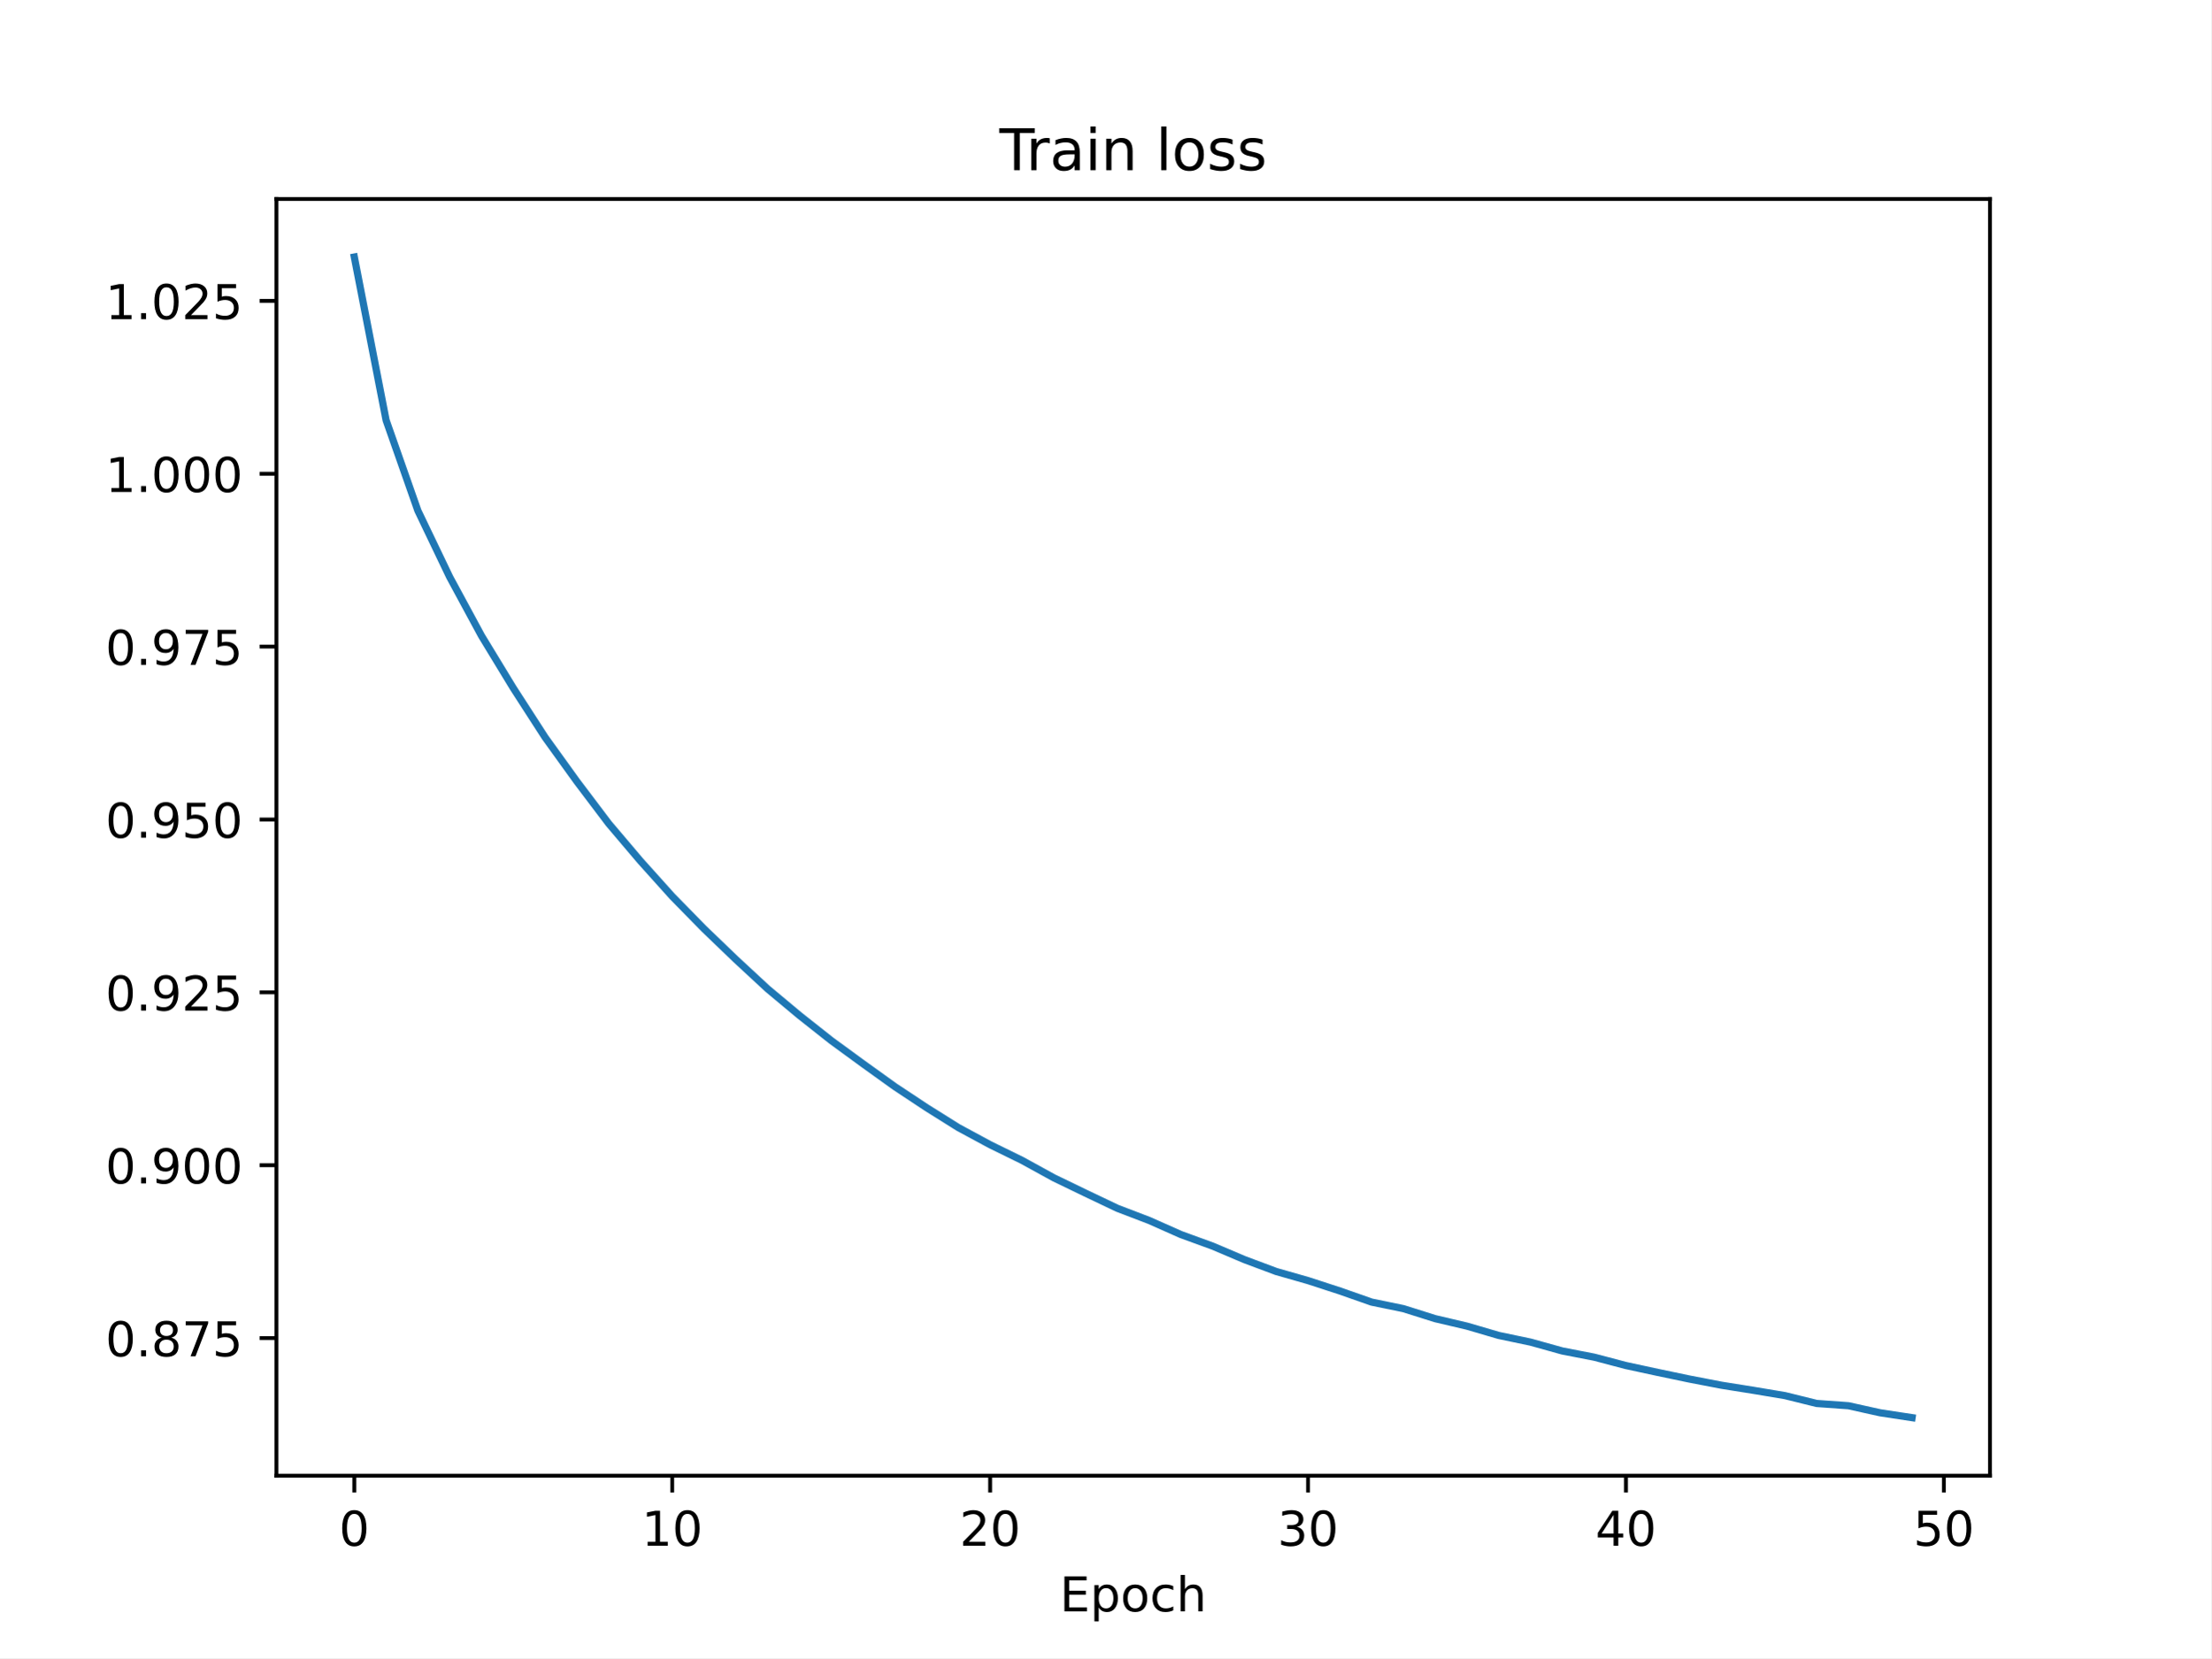
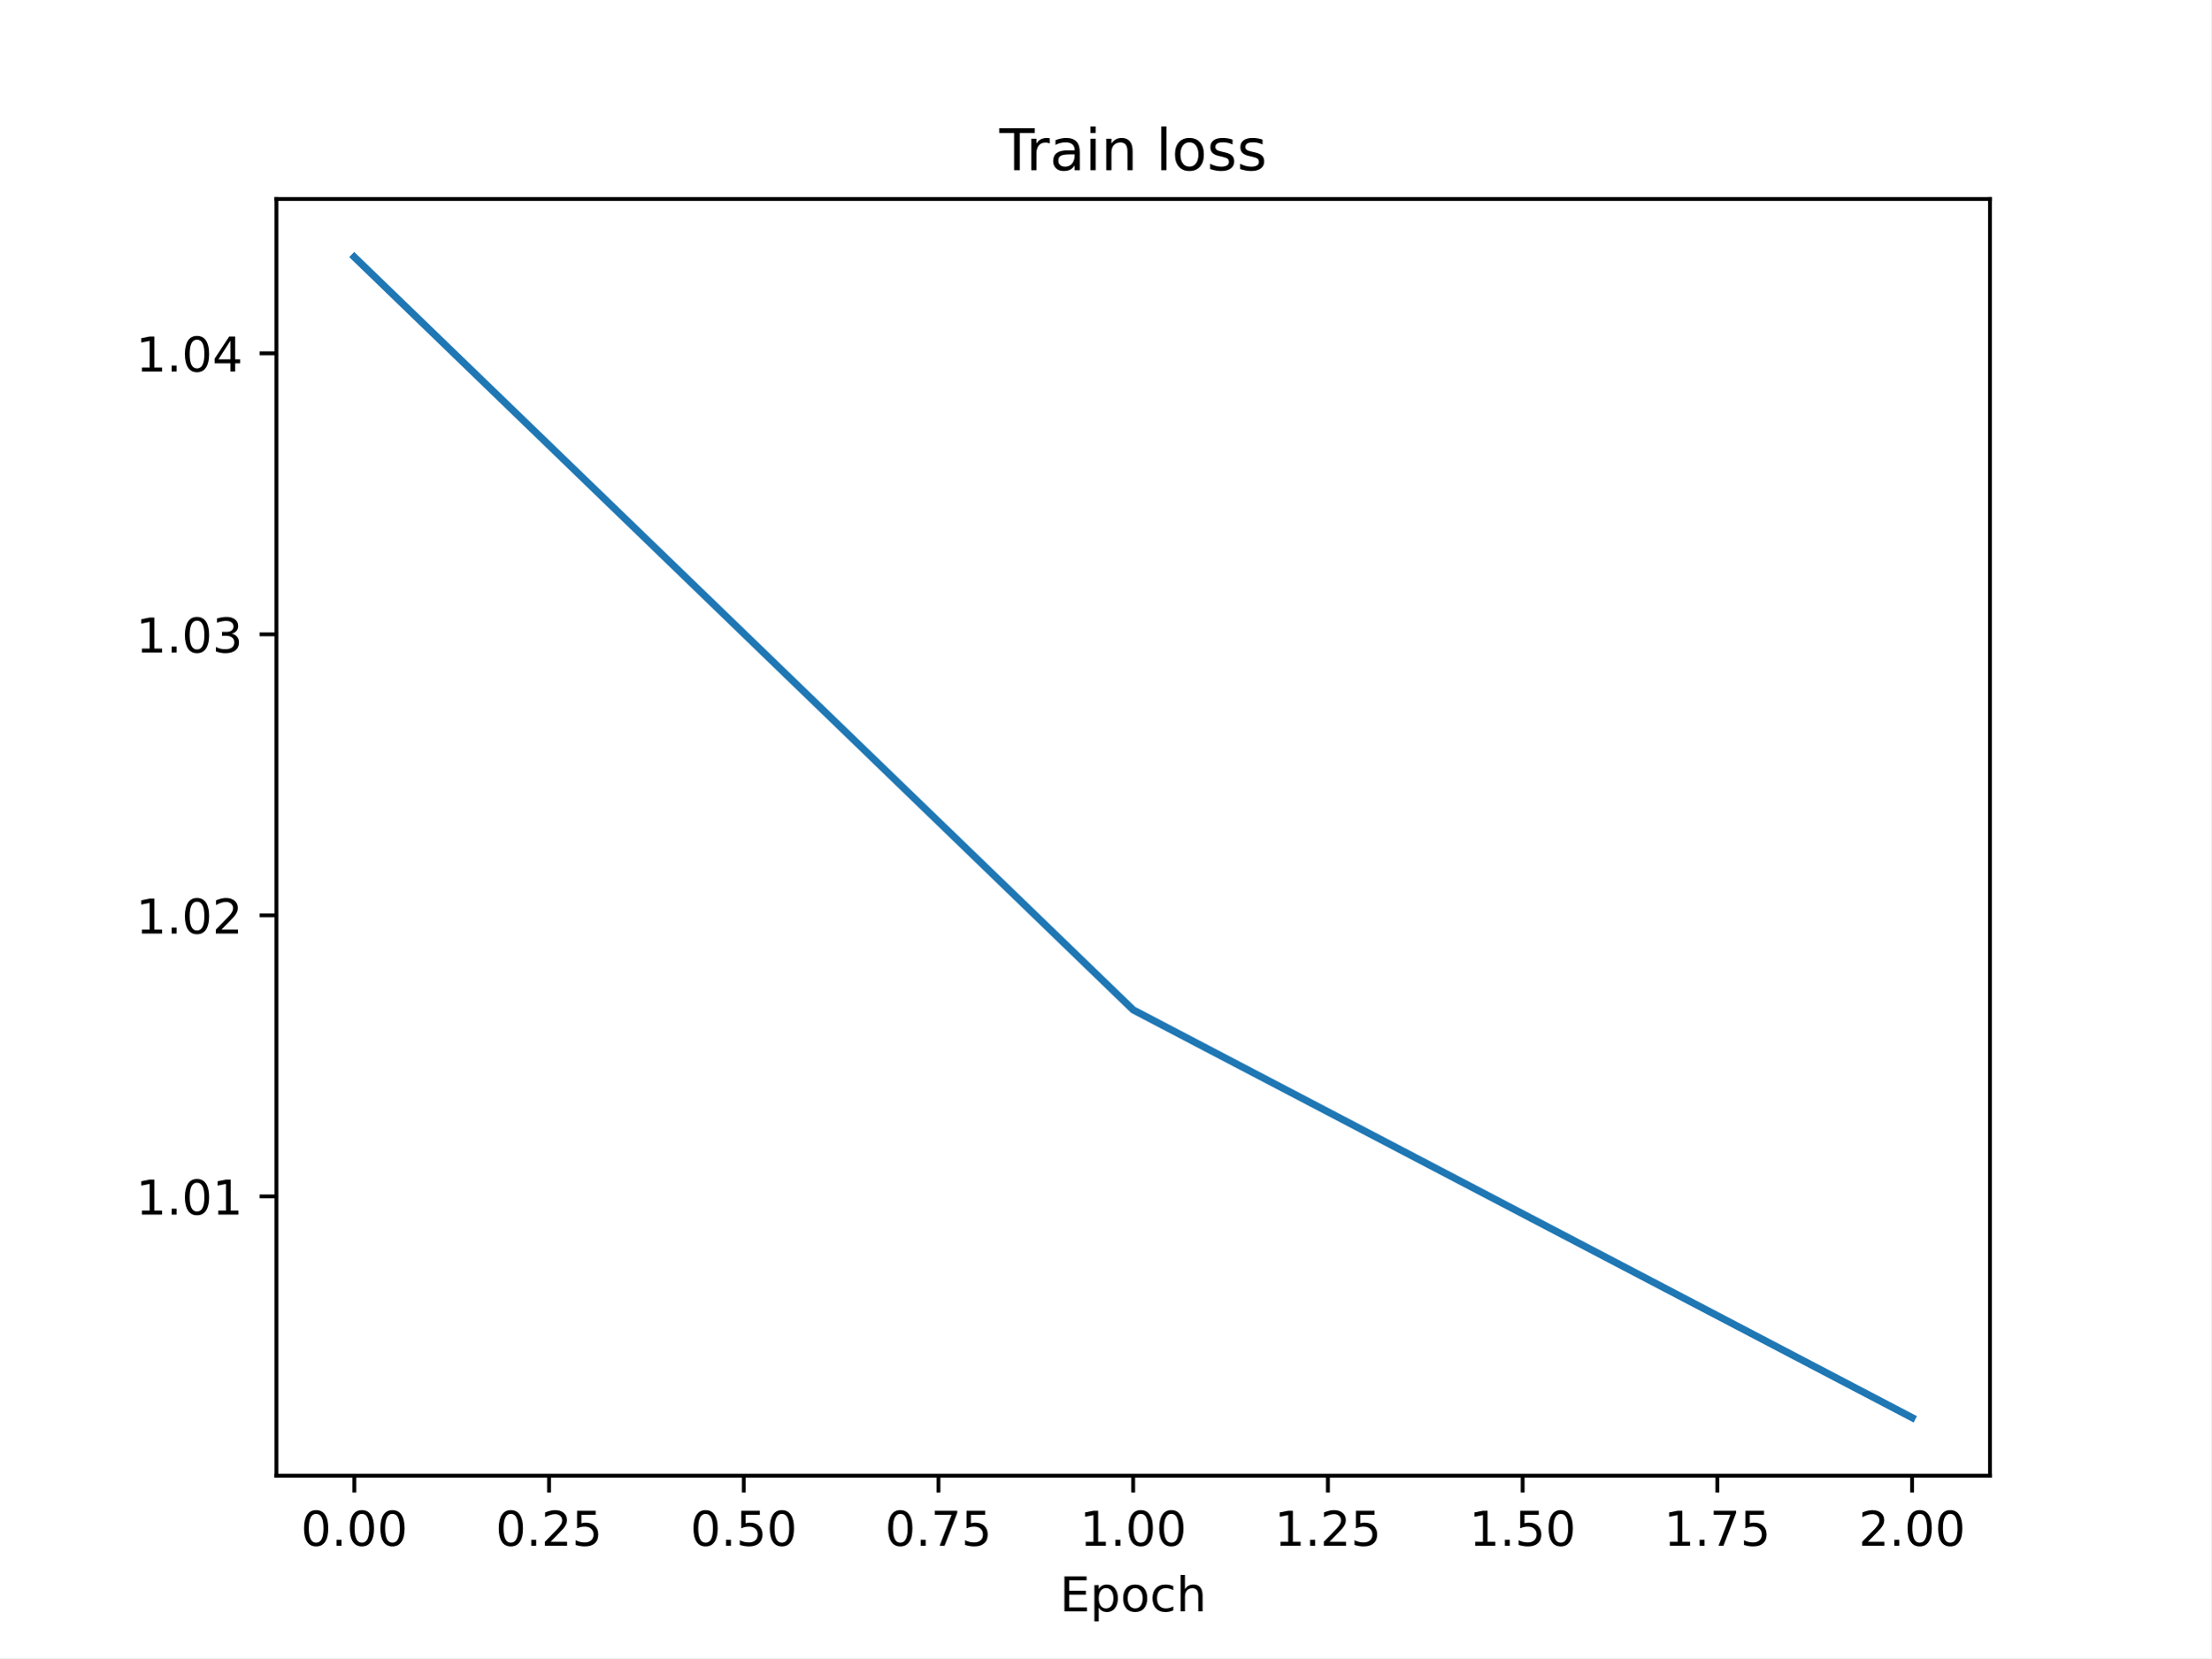
<svg xmlns="http://www.w3.org/2000/svg" xmlns:xlink="http://www.w3.org/1999/xlink" width="460.8pt" height="345.6pt" viewBox="0 0 460.8 345.6" version="1.1">
  <defs>
    <style type="text/css">*{stroke-linejoin: round; stroke-linecap: butt}</style>
  </defs>
  <g id="figure_1">
    <g id="patch_1">
      <path d="M 0 345.6  L 460.8 345.6  L 460.8 0  L 0 0  z " style="fill: #ffffff" />
    </g>
    <g id="axes_1">
      <g id="patch_2">
        <path d="M 57.6 307.584  L 414.72 307.584  L 414.72 41.472  L 57.6 41.472  z " style="fill: #ffffff" />
      </g>
      <g id="matplotlib.axis_1">
        <g id="xtick_1">
          <g id="line2d_1">
            <defs>
-               <path id="m46b237614e" d="M 0 0  L 0 3.5  " style="stroke: #000000; stroke-width: 0.8" />
+               <path id="m31f362736a" d="M 0 0  L 0 3.5  " style="stroke: #000000; stroke-width: 0.8" />
            </defs>
            <g>
-               <use xlink:href="#m46b237614e" x="73.833" y="307.584" style="stroke: #000000; stroke-width: 0.8" />
+               <use xlink:href="#m31f362736a" x="73.833" y="307.584" style="stroke: #000000; stroke-width: 0.8" />
            </g>
          </g>
          <g id="text_1">
-             <g transform="translate(70.65148 322.1824) scale(0.1 -0.1)">
+             <g transform="translate(62.69991 322.1824) scale(0.1 -0.1)">
              <defs>
                <path id="DejaVuSans-30" d="M 2034 4250  Q 1547 4250 1301 3770  Q 1056 3291 1056 2328  Q 1056 1369 1301 889  Q 1547 409 2034 409  Q 2525 409 2770 889  Q 3016 1369 3016 2328  Q 3016 3291 2770 3770  Q 2525 4250 2034 4250  z M 2034 4750  Q 2819 4750 3233 4129  Q 3647 3509 3647 2328  Q 3647 1150 3233 529  Q 2819 -91 2034 -91  Q 1250 -91 836 529  Q 422 1150 422 2328  Q 422 3509 836 4129  Q 1250 4750 2034 4750  z " transform="scale(0.015625)" />
+                 <path id="DejaVuSans-2e" d="M 684 794  L 1344 794  L 1344 0  L 684 0  L 684 794  z " transform="scale(0.015625)" />
              </defs>
              <use xlink:href="#DejaVuSans-30" />
+               <use xlink:href="#DejaVuSans-2e" x="63.623" />
+               <use xlink:href="#DejaVuSans-30" x="95.41" />
+               <use xlink:href="#DejaVuSans-30" x="159.033" />
            </g>
          </g>
        </g>
        <g id="xtick_2">
          <g id="line2d_2">
            <g>
-               <use xlink:href="#m46b237614e" x="140.089" y="307.584" style="stroke: #000000; stroke-width: 0.8" />
+               <use xlink:href="#m31f362736a" x="114.415" y="307.584" style="stroke: #000000; stroke-width: 0.8" />
            </g>
          </g>
          <g id="text_2">
-             <g transform="translate(133.7263 322.1824) scale(0.1 -0.1)">
-               <defs>
-                 <path id="DejaVuSans-31" d="M 794 531  L 1825 531  L 1825 4091  L 703 3866  L 703 4441  L 1819 4666  L 2450 4666  L 2450 531  L 3481 531  L 3481 0  L 794 0  L 794 531  z " transform="scale(0.015625)" />
-               </defs>
-               <use xlink:href="#DejaVuSans-31" />
-               <use xlink:href="#DejaVuSans-30" x="63.623" />
+             <g transform="translate(103.2817 322.1824) scale(0.1 -0.1)">
+               <defs>
+                 <path id="DejaVuSans-32" d="M 1228 531  L 3431 531  L 3431 0  L 469 0  L 469 531  Q 828 903 1448 1529  Q 2069 2156 2228 2338  Q 2531 2678 2651 2914  Q 2772 3150 2772 3378  Q 2772 3750 2511 3984  Q 2250 4219 1831 4219  Q 1534 4219 1204 4116  Q 875 4013 500 3803  L 500 4441  Q 881 4594 1212 4672  Q 1544 4750 1819 4750  Q 2544 4750 2975 4387  Q 3406 4025 3406 3419  Q 3406 3131 3298 2873  Q 3191 2616 2906 2266  Q 2828 2175 2409 1742  Q 1991 1309 1228 531  z " transform="scale(0.015625)" />
+                 <path id="DejaVuSans-35" d="M 691 4666  L 3169 4666  L 3169 4134  L 1269 4134  L 1269 2991  Q 1406 3038 1543 3061  Q 1681 3084 1819 3084  Q 2600 3084 3056 2656  Q 3513 2228 3513 1497  Q 3513 744 3044 326  Q 2575 -91 1722 -91  Q 1428 -91 1123 -41  Q 819 9 494 109  L 494 744  Q 775 591 1075 516  Q 1375 441 1709 441  Q 2250 441 2565 725  Q 2881 1009 2881 1497  Q 2881 1984 2565 2268  Q 2250 2553 1709 2553  Q 1456 2553 1204 2497  Q 953 2441 691 2322  L 691 4666  z " transform="scale(0.015625)" />
+               </defs>
+               <use xlink:href="#DejaVuSans-30" />
+               <use xlink:href="#DejaVuSans-2e" x="63.623" />
+               <use xlink:href="#DejaVuSans-32" x="95.41" />
+               <use xlink:href="#DejaVuSans-35" x="159.033" />
            </g>
          </g>
        </g>
        <g id="xtick_3">
          <g id="line2d_3">
            <g>
-               <use xlink:href="#m46b237614e" x="206.345" y="307.584" style="stroke: #000000; stroke-width: 0.8" />
+               <use xlink:href="#m31f362736a" x="154.996" y="307.584" style="stroke: #000000; stroke-width: 0.8" />
            </g>
          </g>
          <g id="text_3">
-             <g transform="translate(199.9823 322.1824) scale(0.1 -0.1)">
-               <defs>
-                 <path id="DejaVuSans-32" d="M 1228 531  L 3431 531  L 3431 0  L 469 0  L 469 531  Q 828 903 1448 1529  Q 2069 2156 2228 2338  Q 2531 2678 2651 2914  Q 2772 3150 2772 3378  Q 2772 3750 2511 3984  Q 2250 4219 1831 4219  Q 1534 4219 1204 4116  Q 875 4013 500 3803  L 500 4441  Q 881 4594 1212 4672  Q 1544 4750 1819 4750  Q 2544 4750 2975 4387  Q 3406 4025 3406 3419  Q 3406 3131 3298 2873  Q 3191 2616 2906 2266  Q 2828 2175 2409 1742  Q 1991 1309 1228 531  z " transform="scale(0.015625)" />
-               </defs>
-               <use xlink:href="#DejaVuSans-32" />
-               <use xlink:href="#DejaVuSans-30" x="63.623" />
+             <g transform="translate(143.8636 322.1824) scale(0.1 -0.1)">
+               <use xlink:href="#DejaVuSans-30" />
+               <use xlink:href="#DejaVuSans-2e" x="63.623" />
+               <use xlink:href="#DejaVuSans-35" x="95.41" />
+               <use xlink:href="#DejaVuSans-30" x="159.033" />
            </g>
          </g>
        </g>
        <g id="xtick_4">
          <g id="line2d_4">
            <g>
-               <use xlink:href="#m46b237614e" x="272.601" y="307.584" style="stroke: #000000; stroke-width: 0.8" />
+               <use xlink:href="#m31f362736a" x="195.578" y="307.584" style="stroke: #000000; stroke-width: 0.8" />
            </g>
          </g>
          <g id="text_4">
-             <g transform="translate(266.2383 322.1824) scale(0.1 -0.1)">
-               <defs>
-                 <path id="DejaVuSans-33" d="M 2597 2516  Q 3050 2419 3304 2112  Q 3559 1806 3559 1356  Q 3559 666 3084 287  Q 2609 -91 1734 -91  Q 1441 -91 1130 -33  Q 819 25 488 141  L 488 750  Q 750 597 1062 519  Q 1375 441 1716 441  Q 2309 441 2620 675  Q 2931 909 2931 1356  Q 2931 1769 2642 2001  Q 2353 2234 1838 2234  L 1294 2234  L 1294 2753  L 1863 2753  Q 2328 2753 2575 2939  Q 2822 3125 2822 3475  Q 2822 3834 2567 4026  Q 2313 4219 1838 4219  Q 1578 4219 1281 4162  Q 984 4106 628 3988  L 628 4550  Q 988 4650 1302 4700  Q 1616 4750 1894 4750  Q 2613 4750 3031 4423  Q 3450 4097 3450 3541  Q 3450 3153 3228 2886  Q 3006 2619 2597 2516  z " transform="scale(0.015625)" />
-               </defs>
-               <use xlink:href="#DejaVuSans-33" />
-               <use xlink:href="#DejaVuSans-30" x="63.623" />
+             <g transform="translate(184.4454 322.1824) scale(0.1 -0.1)">
+               <defs>
+                 <path id="DejaVuSans-37" d="M 525 4666  L 3525 4666  L 3525 4397  L 1831 0  L 1172 0  L 2766 4134  L 525 4134  L 525 4666  z " transform="scale(0.015625)" />
+               </defs>
+               <use xlink:href="#DejaVuSans-30" />
+               <use xlink:href="#DejaVuSans-2e" x="63.623" />
+               <use xlink:href="#DejaVuSans-37" x="95.41" />
+               <use xlink:href="#DejaVuSans-35" x="159.033" />
            </g>
          </g>
        </g>
        <g id="xtick_5">
          <g id="line2d_5">
            <g>
-               <use xlink:href="#m46b237614e" x="338.857" y="307.584" style="stroke: #000000; stroke-width: 0.8" />
+               <use xlink:href="#m31f362736a" x="236.16" y="307.584" style="stroke: #000000; stroke-width: 0.8" />
            </g>
          </g>
          <g id="text_5">
-             <g transform="translate(332.4943 322.1824) scale(0.1 -0.1)">
-               <defs>
-                 <path id="DejaVuSans-34" d="M 2419 4116  L 825 1625  L 2419 1625  L 2419 4116  z M 2253 4666  L 3047 4666  L 3047 1625  L 3713 1625  L 3713 1100  L 3047 1100  L 3047 0  L 2419 0  L 2419 1100  L 313 1100  L 313 1709  L 2253 4666  z " transform="scale(0.015625)" />
-               </defs>
-               <use xlink:href="#DejaVuSans-34" />
-               <use xlink:href="#DejaVuSans-30" x="63.623" />
+             <g transform="translate(225.0272 322.1824) scale(0.1 -0.1)">
+               <defs>
+                 <path id="DejaVuSans-31" d="M 794 531  L 1825 531  L 1825 4091  L 703 3866  L 703 4441  L 1819 4666  L 2450 4666  L 2450 531  L 3481 531  L 3481 0  L 794 0  L 794 531  z " transform="scale(0.015625)" />
+               </defs>
+               <use xlink:href="#DejaVuSans-31" />
+               <use xlink:href="#DejaVuSans-2e" x="63.623" />
+               <use xlink:href="#DejaVuSans-30" x="95.41" />
+               <use xlink:href="#DejaVuSans-30" x="159.033" />
            </g>
          </g>
        </g>
        <g id="xtick_6">
          <g id="line2d_6">
            <g>
-               <use xlink:href="#m46b237614e" x="405.113" y="307.584" style="stroke: #000000; stroke-width: 0.8" />
+               <use xlink:href="#m31f362736a" x="276.742" y="307.584" style="stroke: #000000; stroke-width: 0.8" />
            </g>
          </g>
          <g id="text_6">
-             <g transform="translate(398.7504 322.1824) scale(0.1 -0.1)">
-               <defs>
-                 <path id="DejaVuSans-35" d="M 691 4666  L 3169 4666  L 3169 4134  L 1269 4134  L 1269 2991  Q 1406 3038 1543 3061  Q 1681 3084 1819 3084  Q 2600 3084 3056 2656  Q 3513 2228 3513 1497  Q 3513 744 3044 326  Q 2575 -91 1722 -91  Q 1428 -91 1123 -41  Q 819 9 494 109  L 494 744  Q 775 591 1075 516  Q 1375 441 1709 441  Q 2250 441 2565 725  Q 2881 1009 2881 1497  Q 2881 1984 2565 2268  Q 2250 2553 1709 2553  Q 1456 2553 1204 2497  Q 953 2441 691 2322  L 691 4666  z " transform="scale(0.015625)" />
-               </defs>
-               <use xlink:href="#DejaVuSans-35" />
-               <use xlink:href="#DejaVuSans-30" x="63.623" />
-             </g>
-           </g>
-         </g>
-         <g id="text_7">
+             <g transform="translate(265.609 322.1824) scale(0.1 -0.1)">
+               <use xlink:href="#DejaVuSans-31" />
+               <use xlink:href="#DejaVuSans-2e" x="63.623" />
+               <use xlink:href="#DejaVuSans-32" x="95.41" />
+               <use xlink:href="#DejaVuSans-35" x="159.033" />
+             </g>
+           </g>
+         </g>
+         <g id="xtick_7">
+           <g id="line2d_7">
+             <g>
+               <use xlink:href="#m31f362736a" x="317.324" y="307.584" style="stroke: #000000; stroke-width: 0.8" />
+             </g>
+           </g>
+           <g id="text_7">
+             <g transform="translate(306.1908 322.1824) scale(0.1 -0.1)">
+               <use xlink:href="#DejaVuSans-31" />
+               <use xlink:href="#DejaVuSans-2e" x="63.623" />
+               <use xlink:href="#DejaVuSans-35" x="95.41" />
+               <use xlink:href="#DejaVuSans-30" x="159.033" />
+             </g>
+           </g>
+         </g>
+         <g id="xtick_8">
+           <g id="line2d_8">
+             <g>
+               <use xlink:href="#m31f362736a" x="357.905" y="307.584" style="stroke: #000000; stroke-width: 0.8" />
+             </g>
+           </g>
+           <g id="text_8">
+             <g transform="translate(346.7726 322.1824) scale(0.1 -0.1)">
+               <use xlink:href="#DejaVuSans-31" />
+               <use xlink:href="#DejaVuSans-2e" x="63.623" />
+               <use xlink:href="#DejaVuSans-37" x="95.41" />
+               <use xlink:href="#DejaVuSans-35" x="159.033" />
+             </g>
+           </g>
+         </g>
+         <g id="xtick_9">
+           <g id="line2d_9">
+             <g>
+               <use xlink:href="#m31f362736a" x="398.487" y="307.584" style="stroke: #000000; stroke-width: 0.8" />
+             </g>
+           </g>
+           <g id="text_9">
+             <g transform="translate(387.3545 322.1824) scale(0.1 -0.1)">
+               <use xlink:href="#DejaVuSans-32" />
+               <use xlink:href="#DejaVuSans-2e" x="63.623" />
+               <use xlink:href="#DejaVuSans-30" x="95.41" />
+               <use xlink:href="#DejaVuSans-30" x="159.033" />
+             </g>
+           </g>
+         </g>
+         <g id="text_10">
          <g transform="translate(220.8491 335.8606) scale(0.1 -0.1)">
            <defs>
              <path id="DejaVuSans-45" d="M 628 4666  L 3578 4666  L 3578 4134  L 1259 4134  L 1259 2753  L 3481 2753  L 3481 2222  L 1259 2222  L 1259 531  L 3634 531  L 3634 0  L 628 0  L 628 4666  z " transform="scale(0.015625)" />
              <path id="DejaVuSans-70" d="M 1159 525  L 1159 -1331  L 581 -1331  L 581 3500  L 1159 3500  L 1159 2969  Q 1341 3281 1617 3432  Q 1894 3584 2278 3584  Q 2916 3584 3314 3078  Q 3713 2572 3713 1747  Q 3713 922 3314 415  Q 2916 -91 2278 -91  Q 1894 -91 1617 61  Q 1341 213 1159 525  z M 3116 1747  Q 3116 2381 2855 2742  Q 2594 3103 2138 3103  Q 1681 3103 1420 2742  Q 1159 2381 1159 1747  Q 1159 1113 1420 752  Q 1681 391 2138 391  Q 2594 391 2855 752  Q 3116 1113 3116 1747  z " transform="scale(0.015625)" />
              <path id="DejaVuSans-6f" d="M 1959 3097  Q 1497 3097 1228 2736  Q 959 2375 959 1747  Q 959 1119 1226 758  Q 1494 397 1959 397  Q 2419 397 2687 759  Q 2956 1122 2956 1747  Q 2956 2369 2687 2733  Q 2419 3097 1959 3097  z M 1959 3584  Q 2709 3584 3137 3096  Q 3566 2609 3566 1747  Q 3566 888 3137 398  Q 2709 -91 1959 -91  Q 1206 -91 779 398  Q 353 888 353 1747  Q 353 2609 779 3096  Q 1206 3584 1959 3584  z " transform="scale(0.015625)" />
              <path id="DejaVuSans-63" d="M 3122 3366  L 3122 2828  Q 2878 2963 2633 3030  Q 2388 3097 2138 3097  Q 1578 3097 1268 2742  Q 959 2388 959 1747  Q 959 1106 1268 751  Q 1578 397 2138 397  Q 2388 397 2633 464  Q 2878 531 3122 666  L 3122 134  Q 2881 22 2623 -34  Q 2366 -91 2075 -91  Q 1284 -91 818 406  Q 353 903 353 1747  Q 353 2603 823 3093  Q 1294 3584 2113 3584  Q 2378 3584 2631 3529  Q 2884 3475 3122 3366  z " transform="scale(0.015625)" />
              <path id="DejaVuSans-68" d="M 3513 2113  L 3513 0  L 2938 0  L 2938 2094  Q 2938 2591 2744 2837  Q 2550 3084 2163 3084  Q 1697 3084 1428 2787  Q 1159 2491 1159 1978  L 1159 0  L 581 0  L 581 4863  L 1159 4863  L 1159 2956  Q 1366 3272 1645 3428  Q 1925 3584 2291 3584  Q 2894 3584 3203 3211  Q 3513 2838 3513 2113  z " transform="scale(0.015625)" />
            </defs>
            <use xlink:href="#DejaVuSans-45" />
            <use xlink:href="#DejaVuSans-70" x="63.184" />
            <use xlink:href="#DejaVuSans-6f" x="126.66" />
            <use xlink:href="#DejaVuSans-63" x="187.842" />
            <use xlink:href="#DejaVuSans-68" x="242.822" />
          </g>
        </g>
      </g>
      <g id="matplotlib.axis_2">
        <g id="ytick_1">
-           <g id="line2d_7">
+           <g id="line2d_10">
            <defs>
-               <path id="mcac20f4ce3" d="M 0 0  L -3.5 0  " style="stroke: #000000; stroke-width: 0.8" />
+               <path id="ma40edf3b70" d="M 0 0  L -3.5 0  " style="stroke: #000000; stroke-width: 0.8" />
            </defs>
            <g>
-               <use xlink:href="#mcac20f4ce3" x="57.6" y="278.9" style="stroke: #000000; stroke-width: 0.8" />
-             </g>
-           </g>
-           <g id="text_8">
-             <g transform="translate(21.97188 282.6988) scale(0.1 -0.1)">
-               <defs>
-                 <path id="DejaVuSans-2e" d="M 684 794  L 1344 794  L 1344 0  L 684 0  L 684 794  z " transform="scale(0.015625)" />
-                 <path id="DejaVuSans-38" d="M 2034 2216  Q 1584 2216 1326 1975  Q 1069 1734 1069 1313  Q 1069 891 1326 650  Q 1584 409 2034 409  Q 2484 409 2743 651  Q 3003 894 3003 1313  Q 3003 1734 2745 1975  Q 2488 2216 2034 2216  z M 1403 2484  Q 997 2584 770 2862  Q 544 3141 544 3541  Q 544 4100 942 4425  Q 1341 4750 2034 4750  Q 2731 4750 3128 4425  Q 3525 4100 3525 3541  Q 3525 3141 3298 2862  Q 3072 2584 2669 2484  Q 3125 2378 3379 2068  Q 3634 1759 3634 1313  Q 3634 634 3220 271  Q 2806 -91 2034 -91  Q 1263 -91 848 271  Q 434 634 434 1313  Q 434 1759 690 2068  Q 947 2378 1403 2484  z M 1172 3481  Q 1172 3119 1398 2916  Q 1625 2713 2034 2713  Q 2441 2713 2670 2916  Q 2900 3119 2900 3481  Q 2900 3844 2670 4047  Q 2441 4250 2034 4250  Q 1625 4250 1398 4047  Q 1172 3844 1172 3481  z " transform="scale(0.015625)" />
-                 <path id="DejaVuSans-37" d="M 525 4666  L 3525 4666  L 3525 4397  L 1831 0  L 1172 0  L 2766 4134  L 525 4134  L 525 4666  z " transform="scale(0.015625)" />
-               </defs>
-               <use xlink:href="#DejaVuSans-30" />
-               <use xlink:href="#DejaVuSans-2e" x="63.623" />
-               <use xlink:href="#DejaVuSans-38" x="95.41" />
-               <use xlink:href="#DejaVuSans-37" x="159.033" />
-               <use xlink:href="#DejaVuSans-35" x="222.656" />
+               <use xlink:href="#ma40edf3b70" x="57.6" y="249.362" style="stroke: #000000; stroke-width: 0.8" />
+             </g>
+           </g>
+           <g id="text_11">
+             <g transform="translate(28.33438 253.1611) scale(0.1 -0.1)">
+               <use xlink:href="#DejaVuSans-31" />
+               <use xlink:href="#DejaVuSans-2e" x="63.623" />
+               <use xlink:href="#DejaVuSans-30" x="95.41" />
+               <use xlink:href="#DejaVuSans-31" x="159.033" />
            </g>
          </g>
        </g>
        <g id="ytick_2">
-           <g id="line2d_8">
-             <g>
-               <use xlink:href="#mcac20f4ce3" x="57.6" y="242.868" style="stroke: #000000; stroke-width: 0.8" />
-             </g>
-           </g>
-           <g id="text_9">
-             <g transform="translate(21.97188 246.6672) scale(0.1 -0.1)">
-               <defs>
-                 <path id="DejaVuSans-39" d="M 703 97  L 703 672  Q 941 559 1184 500  Q 1428 441 1663 441  Q 2288 441 2617 861  Q 2947 1281 2994 2138  Q 2813 1869 2534 1725  Q 2256 1581 1919 1581  Q 1219 1581 811 2004  Q 403 2428 403 3163  Q 403 3881 828 4315  Q 1253 4750 1959 4750  Q 2769 4750 3195 4129  Q 3622 3509 3622 2328  Q 3622 1225 3098 567  Q 2575 -91 1691 -91  Q 1453 -91 1209 -44  Q 966 3 703 97  z M 1959 2075  Q 2384 2075 2632 2365  Q 2881 2656 2881 3163  Q 2881 3666 2632 3958  Q 2384 4250 1959 4250  Q 1534 4250 1286 3958  Q 1038 3666 1038 3163  Q 1038 2656 1286 2365  Q 1534 2075 1959 2075  z " transform="scale(0.015625)" />
-               </defs>
-               <use xlink:href="#DejaVuSans-30" />
-               <use xlink:href="#DejaVuSans-2e" x="63.623" />
-               <use xlink:href="#DejaVuSans-39" x="95.41" />
-               <use xlink:href="#DejaVuSans-30" x="159.033" />
-               <use xlink:href="#DejaVuSans-30" x="222.656" />
+           <g id="line2d_11">
+             <g>
+               <use xlink:href="#ma40edf3b70" x="57.6" y="190.785" style="stroke: #000000; stroke-width: 0.8" />
+             </g>
+           </g>
+           <g id="text_12">
+             <g transform="translate(28.33438 194.5843) scale(0.1 -0.1)">
+               <use xlink:href="#DejaVuSans-31" />
+               <use xlink:href="#DejaVuSans-2e" x="63.623" />
+               <use xlink:href="#DejaVuSans-30" x="95.41" />
+               <use xlink:href="#DejaVuSans-32" x="159.033" />
            </g>
          </g>
        </g>
        <g id="ytick_3">
-           <g id="line2d_9">
-             <g>
-               <use xlink:href="#mcac20f4ce3" x="57.6" y="206.836" style="stroke: #000000; stroke-width: 0.8" />
-             </g>
-           </g>
-           <g id="text_10">
-             <g transform="translate(21.97188 210.6357) scale(0.1 -0.1)">
-               <use xlink:href="#DejaVuSans-30" />
-               <use xlink:href="#DejaVuSans-2e" x="63.623" />
-               <use xlink:href="#DejaVuSans-39" x="95.41" />
-               <use xlink:href="#DejaVuSans-32" x="159.033" />
-               <use xlink:href="#DejaVuSans-35" x="222.656" />
+           <g id="line2d_12">
+             <g>
+               <use xlink:href="#ma40edf3b70" x="57.6" y="132.208" style="stroke: #000000; stroke-width: 0.8" />
+             </g>
+           </g>
+           <g id="text_13">
+             <g transform="translate(28.33438 136.0075) scale(0.1 -0.1)">
+               <defs>
+                 <path id="DejaVuSans-33" d="M 2597 2516  Q 3050 2419 3304 2112  Q 3559 1806 3559 1356  Q 3559 666 3084 287  Q 2609 -91 1734 -91  Q 1441 -91 1130 -33  Q 819 25 488 141  L 488 750  Q 750 597 1062 519  Q 1375 441 1716 441  Q 2309 441 2620 675  Q 2931 909 2931 1356  Q 2931 1769 2642 2001  Q 2353 2234 1838 2234  L 1294 2234  L 1294 2753  L 1863 2753  Q 2328 2753 2575 2939  Q 2822 3125 2822 3475  Q 2822 3834 2567 4026  Q 2313 4219 1838 4219  Q 1578 4219 1281 4162  Q 984 4106 628 3988  L 628 4550  Q 988 4650 1302 4700  Q 1616 4750 1894 4750  Q 2613 4750 3031 4423  Q 3450 4097 3450 3541  Q 3450 3153 3228 2886  Q 3006 2619 2597 2516  z " transform="scale(0.015625)" />
+               </defs>
+               <use xlink:href="#DejaVuSans-31" />
+               <use xlink:href="#DejaVuSans-2e" x="63.623" />
+               <use xlink:href="#DejaVuSans-30" x="95.41" />
+               <use xlink:href="#DejaVuSans-33" x="159.033" />
            </g>
          </g>
        </g>
        <g id="ytick_4">
-           <g id="line2d_10">
-             <g>
-               <use xlink:href="#mcac20f4ce3" x="57.6" y="170.805" style="stroke: #000000; stroke-width: 0.8" />
-             </g>
-           </g>
-           <g id="text_11">
-             <g transform="translate(21.97188 174.6042) scale(0.1 -0.1)">
-               <use xlink:href="#DejaVuSans-30" />
-               <use xlink:href="#DejaVuSans-2e" x="63.623" />
-               <use xlink:href="#DejaVuSans-39" x="95.41" />
-               <use xlink:href="#DejaVuSans-35" x="159.033" />
-               <use xlink:href="#DejaVuSans-30" x="222.656" />
-             </g>
-           </g>
-         </g>
-         <g id="ytick_5">
-           <g id="line2d_11">
-             <g>
-               <use xlink:href="#mcac20f4ce3" x="57.6" y="134.773" style="stroke: #000000; stroke-width: 0.8" />
-             </g>
-           </g>
-           <g id="text_12">
-             <g transform="translate(21.97188 138.5726) scale(0.1 -0.1)">
-               <use xlink:href="#DejaVuSans-30" />
-               <use xlink:href="#DejaVuSans-2e" x="63.623" />
-               <use xlink:href="#DejaVuSans-39" x="95.41" />
-               <use xlink:href="#DejaVuSans-37" x="159.033" />
-               <use xlink:href="#DejaVuSans-35" x="222.656" />
-             </g>
-           </g>
-         </g>
-         <g id="ytick_6">
-           <g id="line2d_12">
-             <g>
-               <use xlink:href="#mcac20f4ce3" x="57.6" y="98.742" style="stroke: #000000; stroke-width: 0.8" />
-             </g>
-           </g>
-           <g id="text_13">
-             <g transform="translate(21.97188 102.5411) scale(0.1 -0.1)">
-               <use xlink:href="#DejaVuSans-31" />
-               <use xlink:href="#DejaVuSans-2e" x="63.623" />
-               <use xlink:href="#DejaVuSans-30" x="95.41" />
-               <use xlink:href="#DejaVuSans-30" x="159.033" />
-               <use xlink:href="#DejaVuSans-30" x="222.656" />
-             </g>
-           </g>
-         </g>
-         <g id="ytick_7">
          <g id="line2d_13">
            <g>
-               <use xlink:href="#mcac20f4ce3" x="57.6" y="62.71" style="stroke: #000000; stroke-width: 0.8" />
+               <use xlink:href="#ma40edf3b70" x="57.6" y="73.632" style="stroke: #000000; stroke-width: 0.8" />
            </g>
          </g>
          <g id="text_14">
-             <g transform="translate(21.97188 66.50953) scale(0.1 -0.1)">
-               <use xlink:href="#DejaVuSans-31" />
-               <use xlink:href="#DejaVuSans-2e" x="63.623" />
-               <use xlink:href="#DejaVuSans-30" x="95.41" />
-               <use xlink:href="#DejaVuSans-32" x="159.033" />
-               <use xlink:href="#DejaVuSans-35" x="222.656" />
+             <g transform="translate(28.33438 77.43076) scale(0.1 -0.1)">
+               <defs>
+                 <path id="DejaVuSans-34" d="M 2419 4116  L 825 1625  L 2419 1625  L 2419 4116  z M 2253 4666  L 3047 4666  L 3047 1625  L 3713 1625  L 3713 1100  L 3047 1100  L 3047 0  L 2419 0  L 2419 1100  L 313 1100  L 313 1709  L 2253 4666  z " transform="scale(0.015625)" />
+               </defs>
+               <use xlink:href="#DejaVuSans-31" />
+               <use xlink:href="#DejaVuSans-2e" x="63.623" />
+               <use xlink:href="#DejaVuSans-30" x="95.41" />
+               <use xlink:href="#DejaVuSans-34" x="159.033" />
            </g>
          </g>
        </g>
      </g>
      <g id="line2d_14">
-         <path d="M 73.833 53.568  L 80.458 87.583  L 87.084 106.441  L 93.71 120.266  L 100.335 132.509  L 106.961 143.404  L 113.586 153.668  L 120.212 162.865  L 126.838 171.636  L 133.463 179.45  L 140.089 186.826  L 146.714 193.592  L 153.34 199.962  L 159.966 206.104  L 166.591 211.635  L 173.217 216.876  L 179.842 221.72  L 186.468 226.48  L 193.094 230.87  L 199.719 235.023  L 206.345 238.6  L 212.97 241.848  L 219.596 245.486  L 226.222 248.691  L 232.847 251.845  L 239.473 254.378  L 246.098 257.321  L 252.724 259.734  L 259.35 262.549  L 265.975 265.027  L 272.601 266.92  L 279.226 269.078  L 285.852 271.401  L 292.478 272.767  L 299.103 274.856  L 305.729 276.412  L 312.354 278.354  L 318.98 279.745  L 325.606 281.592  L 332.231 282.879  L 338.857 284.626  L 345.482 286.057  L 352.108 287.445  L 358.734 288.723  L 365.359 289.782  L 371.985 290.892  L 378.61 292.53  L 385.236 293.006  L 391.862 294.479  L 398.487 295.488  " clip-path="url(#pd813f3a8fc)" style="fill: none; stroke: #1f77b4; stroke-width: 1.5; stroke-linecap: square" />
+         <path d="M 73.833 53.568  L 236.16 210.492  L 398.487 295.488  " clip-path="url(#paafc0d5a90)" style="fill: none; stroke: #1f77b4; stroke-width: 1.5; stroke-linecap: square" />
      </g>
      <g id="patch_3">
        <path d="M 57.6 307.584  L 57.6 41.472  " style="fill: none; stroke: #000000; stroke-width: 0.8; stroke-linejoin: miter; stroke-linecap: square" />
      </g>
      <g id="patch_4">
        <path d="M 414.72 307.584  L 414.72 41.472  " style="fill: none; stroke: #000000; stroke-width: 0.8; stroke-linejoin: miter; stroke-linecap: square" />
      </g>
      <g id="patch_5">
        <path d="M 57.6 307.584  L 414.72 307.584  " style="fill: none; stroke: #000000; stroke-width: 0.8; stroke-linejoin: miter; stroke-linecap: square" />
      </g>
      <g id="patch_6">
        <path d="M 57.6 41.472  L 414.72 41.472  " style="fill: none; stroke: #000000; stroke-width: 0.8; stroke-linejoin: miter; stroke-linecap: square" />
      </g>
      <g id="text_15">
        <g transform="translate(208.2713 35.472) scale(0.12 -0.12)">
          <defs>
            <path id="DejaVuSans-54" d="M -19 4666  L 3928 4666  L 3928 4134  L 2272 4134  L 2272 0  L 1638 0  L 1638 4134  L -19 4134  L -19 4666  z " transform="scale(0.015625)" />
            <path id="DejaVuSans-72" d="M 2631 2963  Q 2534 3019 2420 3045  Q 2306 3072 2169 3072  Q 1681 3072 1420 2755  Q 1159 2438 1159 1844  L 1159 0  L 581 0  L 581 3500  L 1159 3500  L 1159 2956  Q 1341 3275 1631 3429  Q 1922 3584 2338 3584  Q 2397 3584 2469 3576  Q 2541 3569 2628 3553  L 2631 2963  z " transform="scale(0.015625)" />
            <path id="DejaVuSans-61" d="M 2194 1759  Q 1497 1759 1228 1600  Q 959 1441 959 1056  Q 959 750 1161 570  Q 1363 391 1709 391  Q 2188 391 2477 730  Q 2766 1069 2766 1631  L 2766 1759  L 2194 1759  z M 3341 1997  L 3341 0  L 2766 0  L 2766 531  Q 2569 213 2275 61  Q 1981 -91 1556 -91  Q 1019 -91 701 211  Q 384 513 384 1019  Q 384 1609 779 1909  Q 1175 2209 1959 2209  L 2766 2209  L 2766 2266  Q 2766 2663 2505 2880  Q 2244 3097 1772 3097  Q 1472 3097 1187 3025  Q 903 2953 641 2809  L 641 3341  Q 956 3463 1253 3523  Q 1550 3584 1831 3584  Q 2591 3584 2966 3190  Q 3341 2797 3341 1997  z " transform="scale(0.015625)" />
            <path id="DejaVuSans-69" d="M 603 3500  L 1178 3500  L 1178 0  L 603 0  L 603 3500  z M 603 4863  L 1178 4863  L 1178 4134  L 603 4134  L 603 4863  z " transform="scale(0.015625)" />
            <path id="DejaVuSans-6e" d="M 3513 2113  L 3513 0  L 2938 0  L 2938 2094  Q 2938 2591 2744 2837  Q 2550 3084 2163 3084  Q 1697 3084 1428 2787  Q 1159 2491 1159 1978  L 1159 0  L 581 0  L 581 3500  L 1159 3500  L 1159 2956  Q 1366 3272 1645 3428  Q 1925 3584 2291 3584  Q 2894 3584 3203 3211  Q 3513 2838 3513 2113  z " transform="scale(0.015625)" />
            <path id="DejaVuSans-20" transform="scale(0.015625)" />
            <path id="DejaVuSans-6c" d="M 603 4863  L 1178 4863  L 1178 0  L 603 0  L 603 4863  z " transform="scale(0.015625)" />
            <path id="DejaVuSans-73" d="M 2834 3397  L 2834 2853  Q 2591 2978 2328 3040  Q 2066 3103 1784 3103  Q 1356 3103 1142 2972  Q 928 2841 928 2578  Q 928 2378 1081 2264  Q 1234 2150 1697 2047  L 1894 2003  Q 2506 1872 2764 1633  Q 3022 1394 3022 966  Q 3022 478 2636 193  Q 2250 -91 1575 -91  Q 1294 -91 989 -36  Q 684 19 347 128  L 347 722  Q 666 556 975 473  Q 1284 391 1588 391  Q 1994 391 2212 530  Q 2431 669 2431 922  Q 2431 1156 2273 1281  Q 2116 1406 1581 1522  L 1381 1569  Q 847 1681 609 1914  Q 372 2147 372 2553  Q 372 3047 722 3315  Q 1072 3584 1716 3584  Q 2034 3584 2315 3537  Q 2597 3491 2834 3397  z " transform="scale(0.015625)" />
          </defs>
          <use xlink:href="#DejaVuSans-54" />
          <use xlink:href="#DejaVuSans-72" x="46.334" />
          <use xlink:href="#DejaVuSans-61" x="87.447" />
          <use xlink:href="#DejaVuSans-69" x="148.727" />
          <use xlink:href="#DejaVuSans-6e" x="176.51" />
          <use xlink:href="#DejaVuSans-20" x="239.889" />
          <use xlink:href="#DejaVuSans-6c" x="271.676" />
          <use xlink:href="#DejaVuSans-6f" x="299.459" />
          <use xlink:href="#DejaVuSans-73" x="360.641" />
          <use xlink:href="#DejaVuSans-73" x="412.74" />
        </g>
      </g>
    </g>
  </g>
  <defs>
-     <clipPath id="pd813f3a8fc">
+     <clipPath id="paafc0d5a90">
      <rect x="57.6" y="41.472" width="357.12" height="266.112" />
    </clipPath>
  </defs>
</svg>
